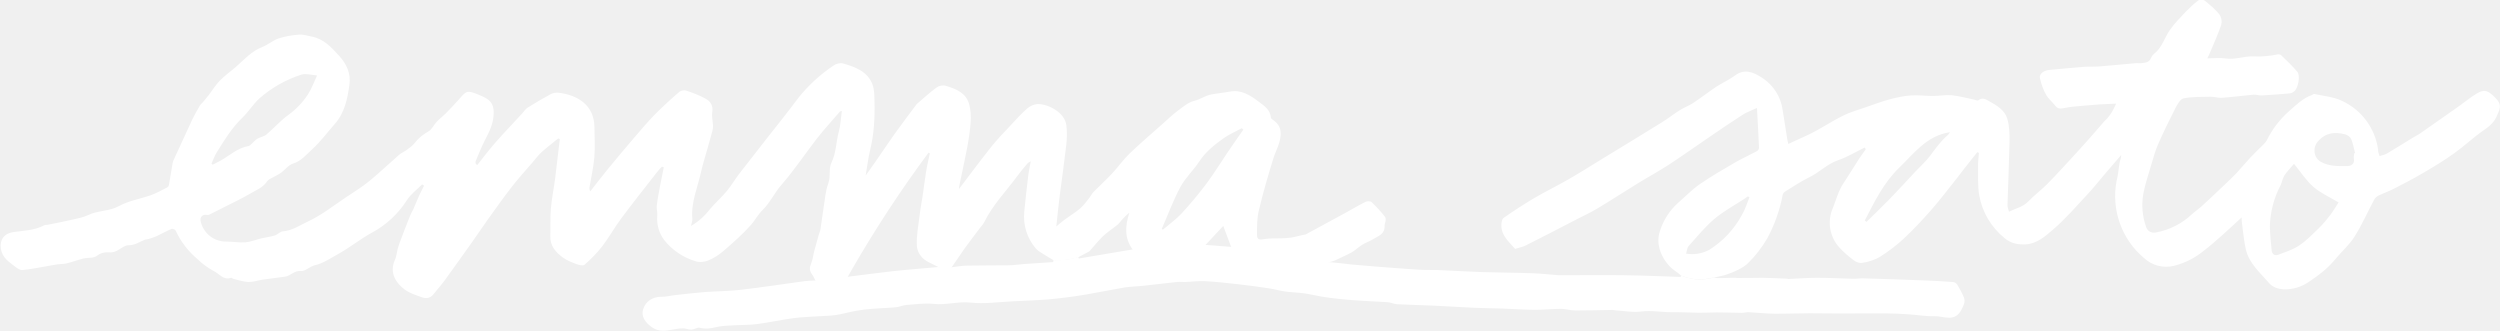
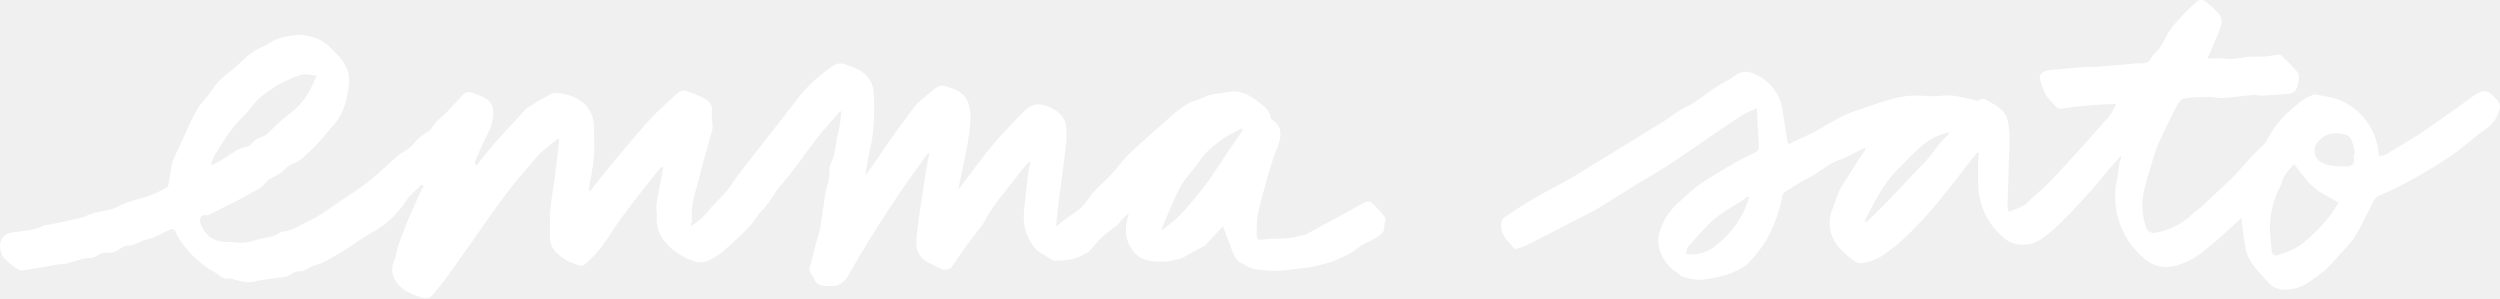
- <svg xmlns="http://www.w3.org/2000/svg" viewBox="0 0 2318.2 306.8" style="enable-background:new 0 0 2318.2 306.8" xml:space="preserve">
-   <style>.st0{fill:#fff}.st1{fill:none}</style>
-   <path class="st0" d="M1819.1 286.6c-6.3 12.9-16.7 6.3-25.3 6.6-7.8.3-15.6-1.2-23.5-1.7a312 312 0 0 0-21.6-.9c-13.9-.1-27.8.1-41.7.1l-28.8-.2c-11 0-22 .5-32.9.4-8-.1-16-1-24-1.4-2-.1-3.9.6-5.9.6-7.9-.1-15.7-.4-23.6-.4-5.5 0-11.1.4-16.6.3-8.2-.1-16.5-.6-24.7-.5-9.6.1-19.1-1.9-29-.6-7.7 1-15.7-.7-23.5-1.1-.8 0-1.6-.4-2.4-.4-11.6.2-23.3.5-34.9.5-4.4 0-8.8-1.5-13.2-1.5-8 0-16 .9-24 .9-10.3-.1-20.6-.8-30.8-1.2-8.6-.3-17.2-.3-25.8-.7l-37.8-2c-11.2-.5-22.4-.7-33.6-1.3-3-.2-5.9-1.7-8.9-1.9-12.1-.8-24.2-1.1-36.2-2.2-11.3-1-22.8-2.2-33.8-4.7-7.2-1.6-14.4-2.1-21.6-2.6-6.3-.5-12.5-2.5-18.8-3.4a682 682 0 0 0-28.7-3.8c-10.1-1.1-20.2-2.3-30.4-2.8-6-.3-12 .6-18 .8-2.6.1-5.3-.3-7.9 0-10.7 1.1-21.3 2.5-32 3.6-5.5.6-11.1.6-16.6 1.5-11.9 2-23.6 4.5-35.5 6.5a472.2 472.2 0 0 1-33.5 4.4c-11.5 1-23 1.3-34.6 1.9-12.9.6-26 2.6-38.8 1.2-11.8-1.3-22.9 2.5-34.5 1.2-8.3-.9-16.9.4-25.3 1-3.2.2-6.3 1.8-9.5 2.1-7.1.7-14.3.8-21.5 1.4-5.4.4-10.8 1-16.1 2-6.1 1.1-12 2.9-18.1 3.8-5.5.8-11 .8-16.6 1.2-7.6.5-15.2.7-22.7 1.7-11.3 1.5-22.5 4-33.8 5.5-7.4 1-15 .7-22.5 1.2-5.2.3-10.4.4-15.4 1.6-5.2 1.3-10.2 2-15.4.6-1.1-.3-2.5.2-3.7.7-2.8 1.2-5 1.4-8.3.4-4.1-1.2-9 0-13.5.7-6.5 1.1-12.5 2.1-18.7-2.2-6.5-4.5-10.2-10.4-8.3-16.5 2.3-7.7 9-11.9 17-11.8 4.4.1 8.8-1.2 13.2-1.6 9.1-1 18.1-2.1 27.2-2.8 10.9-.8 21.8-.8 32.6-2 20-2.3 39.9-5.4 59.8-8.1 2.9-.4 5.9-.4 9.7-.6 0 0 7.2-.2 9.9.3s12.7-1.9 19.9-3.7c14.8-1.8 28.4-3.7 42-5.2 13.7-1.5 27.5-2.5 42.5-3.9.3 0 3.5.6 6.2.3 2.8-.4 5.6 0 5.6 0 4.6-.5 9.6-1.5 14.7-1.6 13.1-.3 26.1-.1 39.2-.3 4.8-.1 9.5-.9 14.2-1.2l26.6-1.8.2-1.8s12.2.8 23-3l.5 1.5 49.9-8.4s9-1.1 20.5-.5c11.2.6 18.9-.5 23.8-1.2 4.8-.7 22.9-2.5 22.9-2.5l24.2 1.8s17 2.6 20.9 4.8c3.9 2.1 22.2 5.1 26.1 6 5.5 1.2 19.1 2.3 24.6 2.3a308.9 308.9 0 0 1 24.3 1.5l16.2 1.8 23.7 2c12.9 1 25.8 2 38.7 2.8 5.7.4 11.4.1 17.1.3 13.7.6 27.3 1.4 41 1.9 15.8.5 31.6.5 47.4 1.1 7.9.3 15.8 1.2 23.6 1.8h2l40.5-.1c10.9 0 21.8.1 32.8.4 12.6.3 25.3.9 37.9 1.3l.5-1.3s11.3 5 21.6 3.5l1.9-.3.5-.1c6.9-1.1 6-1.6 6.9-1.2l.3.1c1.7.9 14-.1 19.1.1 2.3.4 5.9.1 8.2.1 5.6.2 11.2-.2 16.8-.1 7.6.1 15.2.5 22.8.8.5 0 1 .4 1.4.3 8.9-.4 17.8-1.1 26.7-1.1 11.1 0 22.2.6 33.2.9 3.1.1 6.3-.5 9.4-.4 19.5.6 38.9 1.2 58.3 2 8.3.3 16.7.8 25 1.4 1.4.1 3.2 1.2 3.9 2.4 2.3 3.8 4.5 7.8 6.2 11.9 1.5 4.1-.1 7-2 10.8z" id="Layer_2" />
-   <g id="Layer_1">
-     <path class="st1" d="M294.1 70.1c-2.9 6.2-5.1 12.4-8.5 17.6a71 71 0 0 1-17.9 18.8c-7.4 5.3-13.5 12.4-20.5 18.3-2.3 1.9-5.7 2.4-8.4 3.9-1.6.9-2.9 2.5-4.4 3.8-1.2 1.1-2.4 2.7-3.8 3-10 1.7-17.2 8.5-25.5 13.3l-7.7 4-1.2-.9c1.6-3.5 2.8-7.2 4.8-10.4 7.1-11.3 13.9-22.7 23.7-32.1 5.8-5.6 10.1-12.7 16-18.1a110 110 0 0 1 39.2-22c4.1-1.2 8.9.4 14.2.8zM2183 142.2c-.1 1.6-.6 3.3-.3 4.9.9 5.2-2.8 6.9-6.3 6.9-8.3 0-16.7.4-24.4-4-6.7-3.8-7.7-13-2.7-18.8 7.2-8.3 15.8-9.1 25.4-6.6 2.1.6 4.7 2.4 5.5 4.3 1.7 4.1 2.5 8.7 3.6 13l-.8.3zM2168.5 187.7c-2.2 3.3-4.7 7.8-7.7 11.8-3.3 4.3-6.8 8.5-10.7 12.3-5.8 5.6-11.6 11.6-18.2 16-5.8 3.9-12.7 6-19.3 8.5-3.4 1.3-5.7-.6-6.1-3.8-.8-7.5-1.5-15-1.7-22.5a86.1 86.1 0 0 1 10.1-38.4c1.3-2.9 1.7-6.2 3.4-8.8 2.5-3.8 5.8-7.2 8.9-10.8 6.3 7.7 11.3 15.6 18 21.4 6.7 5.7 15.1 9.4 23.3 14.3z" />
-     <path class="st1" d="M294.1 70.1c-2.9 6.2-5.1 12.4-8.5 17.6a71 71 0 0 1-17.9 18.8c-7.4 5.3-13.5 12.4-20.5 18.3-2.3 1.9-5.7 2.4-8.4 3.9-1.6.9-2.9 2.5-4.4 3.8-1.2 1.1-2.4 2.7-3.8 3-10 1.7-17.2 8.5-25.5 13.3l-7.7 4-1.2-.9c1.6-3.5 2.8-7.2 4.8-10.4 7.1-11.3 13.9-22.7 23.7-32.1 5.8-5.6 10.1-12.7 16-18.1a110 110 0 0 1 39.2-22c4.1-1.2 8.9.4 14.2.8zM2168.5 187.7c-2.2 3.3-4.7 7.8-7.7 11.8-3.3 4.3-6.8 8.5-10.7 12.3-5.8 5.6-11.6 11.6-18.2 16-5.8 3.9-12.7 6-19.3 8.5-3.4 1.3-5.7-.6-6.1-3.8-.8-7.5-1.5-15-1.7-22.5a86.1 86.1 0 0 1 10.1-38.4c1.3-2.9 1.7-6.2 3.4-8.8 2.5-3.8 5.8-7.2 8.9-10.8 6.3 7.7 11.3 15.6 18 21.4 6.7 5.7 15.1 9.4 23.3 14.3zM2183 142.2c-.1 1.6-.6 3.3-.3 4.9.9 5.2-2.8 6.9-6.3 6.9-8.3 0-16.7.4-24.4-4-6.7-3.8-7.7-13-2.7-18.8 7.2-8.3 15.8-9.1 25.4-6.6 2.1.6 4.7 2.4 5.5 4.3 1.7 4.1 2.5 8.7 3.6 13l-.8.3z" />
-     <path class="st1" d="M294.1 70.1c-2.9 6.2-5.1 12.4-8.5 17.6a71 71 0 0 1-17.9 18.8c-7.4 5.3-13.5 12.4-20.5 18.3-2.3 1.9-5.7 2.4-8.4 3.9-1.6.9-2.9 2.5-4.4 3.8-1.2 1.1-2.4 2.7-3.8 3-10 1.7-17.2 8.5-25.5 13.3l-7.7 4-1.2-.9c1.6-3.5 2.8-7.2 4.8-10.4 7.1-11.3 13.9-22.7 23.7-32.1 5.8-5.6 10.1-12.7 16-18.1a110 110 0 0 1 39.2-22c4.1-1.2 8.9.4 14.2.8zM2183 142.2c-.1 1.6-.6 3.3-.3 4.9.9 5.2-2.8 6.9-6.3 6.9-8.3 0-16.7.4-24.4-4-6.7-3.8-7.7-13-2.7-18.8 7.2-8.3 15.8-9.1 25.4-6.6 2.1.6 4.7 2.4 5.5 4.3 1.7 4.1 2.5 8.7 3.6 13l-.8.3zM2168.5 187.7c-2.2 3.3-4.7 7.8-7.7 11.8-3.3 4.3-6.8 8.5-10.7 12.3-5.8 5.6-11.6 11.6-18.2 16-5.8 3.9-12.7 6-19.3 8.5-3.4 1.3-5.7-.6-6.1-3.8-.8-7.5-1.5-15-1.7-22.5a86.1 86.1 0 0 1 10.1-38.4c1.3-2.9 1.7-6.2 3.4-8.8 2.5-3.8 5.8-7.2 8.9-10.8 6.3 7.7 11.3 15.6 18 21.4 6.7 5.7 15.1 9.4 23.3 14.3z" />
-     <path class="st1" d="M294.1 70.1c-2.9 6.2-5.1 12.4-8.5 17.6a71 71 0 0 1-17.9 18.8c-7.4 5.3-13.5 12.4-20.5 18.3-2.3 1.9-5.7 2.4-8.4 3.9-1.6.9-2.9 2.5-4.4 3.8-1.2 1.1-2.4 2.7-3.8 3-10 1.7-17.2 8.5-25.5 13.3l-7.7 4-1.2-.9c1.6-3.5 2.8-7.2 4.8-10.4 7.1-11.3 13.9-22.7 23.7-32.1 5.8-5.6 10.1-12.7 16-18.1a110 110 0 0 1 39.2-22c4.1-1.2 8.9.4 14.2.8zM2183 142.2c-.1 1.6-.6 3.3-.3 4.9.9 5.2-2.8 6.9-6.3 6.9-8.3 0-16.7.4-24.4-4-6.7-3.8-7.7-13-2.7-18.8 7.2-8.3 15.8-9.1 25.4-6.6 2.1.6 4.7 2.4 5.5 4.3 1.7 4.1 2.5 8.7 3.6 13l-.8.3zM2168.5 187.7c-2.2 3.3-4.7 7.8-7.7 11.8-3.3 4.3-6.8 8.5-10.7 12.3-5.8 5.6-11.6 11.6-18.2 16-5.8 3.9-12.7 6-19.3 8.5-3.4 1.3-5.7-.6-6.1-3.8-.8-7.5-1.5-15-1.7-22.5a86.1 86.1 0 0 1 10.1-38.4c1.3-2.9 1.7-6.2 3.4-8.8 2.5-3.8 5.8-7.2 8.9-10.8 6.3 7.7 11.3 15.6 18 21.4 6.7 5.7 15.1 9.4 23.3 14.3z" />
-     <path class="st0" d="M1284.1 200.8c-3.8-4.8-7.9-9.3-12.3-13.4-1-1-4.1-1-5.6-.2-6.5 3.2-12.7 7-19 10.4l-36.3 19.7c-.7.4-1.6.3-2.4.5-3.8.8-7.5 1.9-11.3 2.5-3.1.5-6.2.6-9.3.7-5.2.2-10.5-.2-15.5.7-4.5.9-6.8.6-6.8-3.9 0-7.5-.1-15.3 1.7-22.6 3.8-16.2 8.5-32.2 13.4-48.1 2.2-7.2 6.2-13.5 6.8-21.6.4-6.6-1.8-10.2-6.2-13.7-1-.8-2.7-1.7-2.8-2.6-.6-7.7-6.5-11.2-11.7-15.2-7.7-5.8-16-11-26.1-9.1-5.8 1.1-11.9 1.6-17.6 2.7-5.7 1.1-10.1 4.6-15.6 5.9-5.6 1.3-10.7 5.7-15.5 9.3-4.9 3.6-9.3 8-13.9 12-10.2 9.1-20.7 18-30.6 27.5-5.9 5.7-10.7 12.6-16.3 18.6-5.6 6-11.7 11.5-17.5 17.4-1.3 1.4-2.1 3.3-3.3 4.8-2.8 3.5-5.4 7.3-8.7 10.1-4.6 3.9-9.9 7.1-14.8 10.7-2.2 1.6-4.2 3.5-7.4 6.1 1-9.5 1.8-17.6 2.8-25.7 2.1-16.5 4.5-33 6.4-49.6.7-6.1.9-12.5.1-18.6-1.6-12.4-17.8-20-26.9-19.6a17 17 0 0 0-9.3 4c-5.7 5-10.8 10.7-16 16.3-5.9 6.3-12 12.5-17.4 19.3-10.1 12.7-19.8 25.8-30 39.2.2-1.5.2-2.7.5-3.8 2.4-11.8 5.1-23.6 7.3-35.4 1.4-7.7 2.6-15.5 3.1-23.3.3-5.3 0-11-1.4-16.1-2.9-10.7-12.3-14.3-21.6-17.1-2.5-.8-6.2-.2-8.3 1.3-6.5 4.7-12.4 10.2-18.5 15.4-.4.3-.6.7-.9 1.1-6.7 9-13.5 17.9-20 27-5.9 8.3-11.5 16.8-17.3 25.1l-9.4 13.3c1.5-8.5 2.3-16.1 4.1-23.4 3.7-15 4.5-30.1 4.1-45.4-.1-5.3-.1-11-1.9-15.8-4.7-12.2-16.1-16.1-27.4-19.4-2.5-.7-6.5.3-8.7 2a145 145 0 0 0-32.4 29.7c-9.2 12.5-19.1 24.6-28.7 36.9l-26.3 33.7c-4 5.2-7.3 11-11.5 16-5 6-10.9 11.2-16 17.2a57.7 57.7 0 0 1-17.3 15.2c.5-2.5 1.5-4.5 1.3-6.4-1.4-15.5 5-29.5 8.2-44.2 1.6-7.1 3.8-14 5.8-21l4.5-16.1c.4-1.6.7-3.2.7-4.9-.2-4.4-1.4-9-.7-13.2.9-6-1.9-9.9-6.4-12.3-5.6-3.1-11.8-5.4-17.9-7.4-1.8-.6-4.9 0-6.3 1.2a397.7 397.7 0 0 0-22.4 20.7c-6.7 6.8-12.9 14.2-19.2 21.5-8.6 10-17 20.1-25.4 30.3-5.3 6.4-10.3 13.1-15.5 19.7a5.1 5.1 0 0 1-.8-3.5c1.5-9.3 3.7-18.5 4.5-27.9.8-9.4.2-18.9.1-28.4-.3-19.9-15.3-29.5-33.2-31.6-2.5-.3-5.4.2-7.5 1.4a345 345 0 0 0-21.2 12.4c-2 1.3-3.4 3.5-5.1 5.4l-11.5 12.4c-4.8 5.2-9.7 10.3-14.3 15.7-5.5 6.4-10.6 13.1-15.8 19.7l-1.4-.9c-.1-.9-.5-2-.1-2.7 2.6-6.2 5.1-12.5 8.1-18.5 4.3-8.4 8.6-16.1 8.6-26.5 0-8.7-3.8-11.9-10.1-14.9l-1.8-.8c-14-5.9-13-4.7-22.1 5.4-3.4 3.8-7 7.5-10.6 11.2-2.7 2.7-5.8 5-8.4 7.8-2.6 2.8-4.2 6.8-7.3 8.6-5.2 3-9.7 6.5-13.3 11.3-1.9 2.4-4.7 4.2-7.2 6.1-2.3 1.7-5.1 2.8-7.2 4.7-9.1 7.9-17.8 16.3-27.1 23.9-6.8 5.6-14.4 10.3-21.8 15.2-11.7 7.8-22.8 16.7-35.4 22.5-7.3 3.4-14.5 8.5-23.2 9.1-2.5.2-4.8 3-7.4 3.8-4.2 1.3-8.6 1.8-12.9 2.8-4.8 1.2-9.5 3.2-14.4 3.6-6 .4-12.2-.7-18.3-.7a23.9 23.9 0 0 1-23.3-19.2c-.6-3.5 1.7-6 5.2-5.6.9.1 2 .3 2.8-.1l17.4-8.8c6.8-3.5 13.8-6.7 20.3-10.6 5.7-3.4 12.2-5.7 16.1-11.7 1.1-1.7 3.7-2.6 5.6-3.7 2.4-1.4 5-2.5 7.2-4.1 3.8-2.8 6.9-7.2 11.1-8.5 7.8-2.4 12.5-8.5 17.9-13.4 7.7-7 13.9-15.5 20.8-23.3 9.2-10.4 11.8-23.3 13.6-36.4 1.5-10.3-2.5-19.1-9.5-26.8-7.2-7.9-14.3-15.8-25.5-17.9-3.8-.7-7.8-2.1-11.6-1.8-6.5.5-13 1.5-19.2 3.6-5.3 1.8-9.8 5.9-15 7.9-9.9 3.8-16.6 11.5-24.2 18.2-5 4.4-10.5 8.2-15.1 12.9-3.9 4-6.9 8.9-10.3 13.4l-5.3 6.5c-.9 1.1-2.2 2-2.9 3.2-2.4 4.2-4.9 8.4-7 12.8a3281 3281 0 0 0-17.7 38.4c-.5 1.2-.7 2.6-.9 3.9l-3.2 18.9a3 3 0 0 1-1.4 1.9c-5 2.5-9.8 5.3-15 7.2-9.9 3.5-20.7 5.2-29.7 10.1-9.2 5.1-19.6 4-28.7 8.4-5 2.4-10.7 3.3-16.2 4.6-7 1.6-14.1 3-21.2 4.4-1.1.2-2.5 0-3.4.5-9 4.8-18.9 4.9-28.6 6.3-8.5 1.2-12.8 7.1-11.6 15.4 1.3 8.6 7.7 12.3 13.4 16.8 1.9 1.5 4.5 3.2 6.6 3 6.7-.6 13.4-2 20.1-3.1 4.2-.7 8.3-1.6 12.5-2.2 2.8-.4 5.7-.2 8.5-.9 5.2-1.3 10.3-3.2 15.5-4.5 4.5-1.1 9.3.3 13.5-3.2 2.4-1.9 6.5-2.8 9.6-2.5 4 .4 7-.7 10.2-2.8 2.6-1.7 5.7-3.8 8.5-3.8 5.7.1 10-3 14.8-5 1.2-.5 2.6-.4 3.8-.8 2.5-.8 5-1.5 7.4-2.6 4.6-2.2 9.1-4.7 13.8-6.7 1-.4 3.4.5 3.8 1.4a76.8 76.8 0 0 0 20.5 26.7 64 64 0 0 0 14.7 10.8c5.2 2.4 9.1 9 16.3 6.4.5-.2 1.4.9 2.2 1 4.6 1.1 9.2 2.7 13.9 2.9 4.2.1 8.4-1.4 12.6-2.1l21.5-2.9c5.1-.7 8.2-5.8 14.5-5.2 4.2.4 8.1-4.3 13.5-5.5 6.8-1.5 13.6-6.1 20.1-9.7 10.9-5.9 20.7-13.9 31.6-20a87.4 87.4 0 0 0 33-30.3c3.5-5.7 9.4-9.9 14.2-14.8l1.8 1.2-2.5 5c-1.1 2.2-2.2 4.3-3.1 6.6l-4.2 9.9c-1.1 2.4-2.5 4.6-3.4 7-3.2 8-6.3 16.1-9.3 24.1a84 84 0 0 0-2.1 6.6c-.8 3.2-1 6.7-2.4 9.6-5.6 12.2 1.5 21.8 8.8 27.3 4.8 3.6 10.9 5.5 16.7 7.5 3.5 1.2 7.4.7 10.1-2.8 3.5-4.4 7.3-8.6 10.6-13.1 8.1-11.1 16.1-22.4 24.1-33.6 5.3-7.4 10.3-15 15.6-22.4 7.5-10.5 15-21.1 23-31.3 5.9-7.6 12.4-14.7 18.7-22 2.8-3.2 5.3-6.7 8.4-9.5 4.9-4.5 10.3-8.5 15.4-12.7l1.5.6-4.3 36.2c-1.2 9.5-3.2 18.9-4 28.4-.7 8.4-.2 16.8-.5 25.3-.3 9.2 5.1 15.1 11.8 20 3.7 2.7 8.2 4.4 12.5 6 2.3.9 6.1 1.8 7.4.6a124 124 0 0 0 16.3-16.9c6.4-8.3 11.5-17.7 17.8-26.1 10.8-14.5 22-28.6 33.1-42.8 1.4-1.8 3-3.5 4.6-5.2l1.7.7-3.5 17.5c-1.1 6-2.3 12-3 18-.3 2.9.7 5.9.5 8.9a32.8 32.8 0 0 0 6.5 23.1 58.6 58.6 0 0 0 28.8 19.5c3.4 1.3 8.3.8 11.8-.6a52.8 52.8 0 0 0 14.4-9c8.9-7.7 17.8-15.5 25.6-24.3 3.6-4.2 6.2-9.3 10.4-13.4 7-6.8 11.1-16.1 17.7-23.6 11.8-13.5 21.7-28.5 32.7-42.7 6.8-8.7 14.3-16.8 21.5-25.2.3-.3.9-.2 1.7-.5-.9 6.6-1.1 13.1-2.8 19.2-2.6 9.5-2.3 19.5-6.8 28.7-2.8 5.8-.5 12.7-2.9 19.1-2.8 7.5-3.2 15.9-4.6 24-1 6.2-1.7 12.5-2.7 18.7-.3 1.8-1.1 3.4-1.6 5.2-1.4 5.1-2.9 10.1-4.2 15.2-1 3.7-1.3 7.7-2.8 11.2-1.6 3.7-1.8 6.7.6 9.9l.1.2c1.3 1.6 2 3.6 3.3 6 0 0 2.7 3.5 5.4 4s12.8 1.4 15.5 0a27 27 0 0 0 8.9-7.4l.1-.2 3.8-6.7c21.9-38 45.5-73.9 71.1-108.4l1.2.6c-1.2 5.8-2.6 11.5-3.5 17.3-1.2 7.5-2.1 15-3.2 22.4-.8 5.5-2 11-2.6 16.5-1.2 9.9-3.2 19.8-2.7 29.6.4 6.5 4.9 12.5 11.7 15.5l8.6 4.3c.3.2 3.8 2.4 6.5 2.1 2.8-.4 5.3-1.8 5.3-1.8l12.1-17.6c4.6-6.4 9.5-12.7 14.2-19 1.3-1.7 2.9-3.3 3.9-5.2 8-16.4 20.8-29.3 31.4-43.8 2.8-3.8 5.9-7.5 9-11.1.6-.7 1.5-1 2.9-1.8-.8 4.5-1.7 8.3-2.2 12.2-1.4 11.4-2.7 22.9-3.8 34.3a45.3 45.3 0 0 0 10.6 34.2c1.8 2.2 4.6 3.7 7.1 5.3 3.1 2 6.4 3.9 9.6 5.8 0 0 12.2.8 23-3l8.5-4.5c.6-.3 1.3-.6 1.7-1 4.1-4.6 8-9.5 12.4-13.8 4-3.8 8.9-6.9 13.2-10.4 1.6-1.3 2.9-3.1 4.3-4.7 2.1-2.3 4.2-4.7 7-6.7-3.7 11.8-5 23.1 3.2 34.3 0 0 4.6 8.1 16 10a62.2 62.2 0 0 0 30-2.6l21.2-11.6 16.7-17.9 7.4 19.7s3.6 11 7.5 13.2c3.9 2.2 11.7 7.1 15.4 7.1 3.7 0 15.9 2.5 28 .7 7.9-1.1 16.7-1.8 21.9-2.6a191.9 191.9 0 0 0 22.7-5.8c5.4-2.6 10.9-4.9 16.2-7.8 3.5-2 6.4-5 9.9-7.1 3.1-2 6.8-3.1 9.9-5.1 4.6-3 10.8-4.2 10.7-12.2-.1-2.8 2.3-6.1.2-8.8zM200.9 141.4c7.1-11.3 13.9-22.7 23.7-32.1 5.8-5.5 10.1-12.7 16-18.1a110 110 0 0 1 39.2-22.1c4.1-1.1 8.9.4 14.2.9-2.9 6.2-5.1 12.4-8.5 17.6a71 71 0 0 1-17.9 18.8c-7.4 5.3-13.5 12.4-20.5 18.3-2.3 1.9-5.7 2.4-8.4 3.9-1.6.9-2.9 2.5-4.4 3.8-1.2 1.1-2.4 2.7-3.8 3-10 1.7-17.2 8.5-25.5 13.3l-7.7 4-1.2-.9c1.6-3.5 2.8-7.2 4.8-10.4zm936.8.8-6.2 9.5c-4.8 7.1-9.4 14.3-14.7 21.1a359.1 359.1 0 0 1-21.1 25.1c-5.2 5.6-11.6 10.1-17.4 15.1l-1-.8c5.7-13 10.6-26.4 17.3-38.9 4.6-8.5 12.1-15.4 17.5-23.6 5.9-9 14-15.4 22.5-21.5 5.2-3.7 11.2-6.2 16.9-9.3l1.4 1.4-5.3 7.5-9.9 14.4z" />
-     <path class="st1" d="M2168.5 187.7c-2.2 3.3-4.7 7.8-7.7 11.8-3.3 4.3-6.8 8.5-10.7 12.3-5.8 5.6-11.6 11.6-18.2 16-5.8 3.9-12.7 6-19.3 8.5-3.4 1.3-5.7-.6-6.1-3.8-.8-7.5-1.5-15-1.7-22.5a86.1 86.1 0 0 1 10.1-38.4c1.3-2.9 1.7-6.2 3.4-8.8 2.5-3.8 5.8-7.2 8.9-10.8 6.3 7.7 11.3 15.6 18 21.4 6.7 5.7 15.1 9.4 23.3 14.3zM2183 142.2c-.1 1.6-.6 3.3-.3 4.9.9 5.2-2.8 6.9-6.3 6.9-8.3 0-16.7.4-24.4-4-6.7-3.8-7.7-13-2.7-18.8 7.2-8.3 15.8-9.1 25.4-6.6 2.1.6 4.7 2.4 5.5 4.3 1.7 4.1 2.5 8.7 3.6 13l-.8.3z" />
-     <path class="st0" d="M2313.8 90.6c-7-7.1-10.3-8-17.3-3.8-5.3 3.2-10.1 7.2-15.2 10.8l-4.9 3.5-32.5 22.8c-2.2 1.5-4.6 2.6-6.9 4-7.9 4.8-15.7 9.8-23.7 14.5-2 1.2-4.5 1.5-6.8 2.3l-1.2-3.8c-.2-.8-.1-1.7-.2-2.5a58.4 58.4 0 0 0-33.5-44.9c-7.8-3.8-17-4.4-25.6-6.4-.6-.1-1.4.7-2.2 1-8.5 3-14.6 9.2-21.2 15A86.7 86.7 0 0 0 2102 130c-.7 1.4-1.8 2.7-3 3.8-4 4.1-8.3 8-12.2 12.2-4.5 4.8-8.6 9.9-13.1 14.7-3.6 3.8-7.5 7.4-11.3 11-7 6.7-14.1 13.4-21.2 19.9-2.7 2.4-5.8 4.4-8.4 6.8a65.9 65.9 0 0 1-33.9 17.2c-3.5.6-7.4-.8-8.8-5a60.7 60.7 0 0 1-2.7-30.7c1.8-9.4 4.9-18.5 7.6-27.7 1.8-6.2 3.6-12.4 6.1-18.3 5-11.3 10.4-22.5 16.1-33.6 1.8-3.5 4.6-8.5 7.6-9.1 8.1-1.6 16.6-1.3 25-1.5 3.4-.1 7 1.2 10.4 1 9.8-.7 19.6-2 29.3-2.9 2.5-.2 5.1.8 7.6.7 8.8-.5 17.5-1.1 26.2-1.9a8.3 8.3 0 0 0 4.3-2.1c3.5-3 5.6-14.4 2.7-17.9-4.5-5.4-9.8-10.3-14.8-15.2a4.1 4.1 0 0 0-3.2-1c-7.5 1.5-15 2.3-22.8 1.9-8.6-.4-16.9 3.3-25.8 1.9-5.2-.8-10.6-.1-16.9-.1 1.1-2.3 1.7-3.3 2.1-4.4 3.7-8.8 7.7-17.6 10.8-26.6a12 12 0 0 0-1.6-9.6c-3.9-4.9-8.8-9-13.7-12.9-1.3-1-4.8-1.1-6.1-.1-4 3-7.7 6.5-11.2 10.1-5.2 5.5-10.7 11-15 17.2-5.1 7.3-7.3 16.5-14.9 22.3a9.3 9.3 0 0 0-2.6 3.6c-1.7 4.6-5.7 4.4-9.4 4.9-1.3.2-2.6-.2-3.9-.1-11.6 1-23.1 2.2-34.7 3.1-4.8.4-9.8 0-14.6.4-10.5.8-20.9 1.9-31.4 2.8-5.6.5-9.9 3.7-9 7.8 1.2 5.2 3 10.5 5.6 15.1 2.1 3.8 5.8 6.8 8.6 10.3 2.3 3 4.7 3 8.3 2.2 5.9-1.3 12.1-1.6 18.2-2.2a425 425 0 0 1 30-1.9c-1.5 3-2.6 5.5-3.9 7.7a51.3 51.3 0 0 1-4.4 6c-.8 1-2 1.8-2.8 2.8l-13.5 15.5c-5.8 6.5-11.5 12.9-17.4 19.2-7.4 8-14.7 16.1-22.4 23.8-5.5 5.5-11.8 10.1-17.1 15.7-5 5.2-11.5 6.3-17.9 9.5-.6-2.5-1.5-4.3-1.4-6 .6-19.7 1.5-39.5 1.9-59.2.1-7-.1-14.4-2.1-21-2.3-7.8-9.4-12.2-16.3-16-3.3-1.8-6.5-4.3-10.5-1.1-.8.6-2.8-.4-4.2-.7-6.9-1.4-13.7-3.3-20.7-4-5.7-.5-11.4.7-17.2.7-6.8 0-13.6-1-20.4-.5-6.4.4-12.8 1.8-19 3.4-7.6 2-15.1 4.8-22.5 7.4-7.1 2.5-14.5 4.5-21.2 7.8-9.3 4.6-18 10.3-27.2 15.2-6 3.2-12.4 5.9-18.7 8.8l-5.1 2.4-.9-3.8-4.4-27.8a42.1 42.1 0 0 0-18.2-29.2c-9.6-6.5-17.5-9-26.1-2.6-5.4 4-11.7 6.7-17.3 10.4-7.2 4.8-14 10.1-21.2 14.9-4 2.6-8.6 4.3-12.6 6.8-5.6 3.5-10.8 7.7-16.5 11.2-18.7 11.6-37.5 23-56.2 34.4-10.1 6.2-20.2 12.6-30.5 18.5-10.4 6-21.2 11.2-31.6 17.3-9.8 5.8-19.3 12-28.6 18.5-1.4 1-1.9 4-2 6.2-.4 10.3 7.3 16 12.7 22.5 3.7-1.2 7.1-1.8 9.9-3.2 15.8-7.9 31.5-16.1 47.2-24.2 6.4-3.3 12.9-6.3 19.1-10 12.7-7.6 25.1-15.7 37.8-23.5 9.4-5.8 19.1-11 28.3-17 13-8.5 25.6-17.5 38.4-26.2 10.1-6.9 20.2-13.8 30.5-20.4 3.6-2.3 7.8-3.7 13.1-6.2.7 13.3 1.4 25.1 1.9 36.9.1 1.1-1.1 2.8-2.2 3.3-6.5 3.5-13.3 6.5-19.7 10.2-11.2 6.5-22.5 13-33.2 20.4-7.4 5.2-13.8 11.9-20.6 17.8a58.7 58.7 0 0 0-16.1 25.3c-5.5 15.3 4.9 31.6 15 37.9 1.6 1 2.9 2.3 4.3 3.5 0 0 11.3 5 21.6 3.5l1.9-.3.5-.1a158.4 158.4 0 0 0 16.1-3.2c1.5-.4 14.1-4.4 20.8-10l1.6-1.5c6.9-6.7 12.5-14.2 17.5-22.5a138.7 138.7 0 0 0 14.5-40.9 5.2 5.2 0 0 1 2.4-2.9c7.2-4.4 14.2-9.2 21.8-12.9 9.7-4.6 17.1-12.7 27.5-16.2 8.4-2.8 16.2-7.7 24.3-11.6l1 1.6-5.8 8.2-6.8 10.7-8.2 12.8c-4.6 6.9-6.6 14.9-9.6 22.5a34 34 0 0 0 6 37c3.9 4.3 8.4 8.1 13 11.6 2.1 1.6 5.4 3 7.7 2.6a47.3 47.3 0 0 0 16.3-5.3c8.1-5.1 15.9-10.9 22.9-17.5 9.1-8.5 17.6-17.7 25.8-27 8.3-9.5 15.8-19.6 23.7-29.4l6.9-9 11.5-14.5 1.5.7c-.3 3.9-.8 7.8-.8 11.6.1 9.3-.4 18.7 1.1 27.8a65.7 65.7 0 0 0 23.4 39.5c6 5.2 12.7 6.2 19.6 5.9 10.3-.5 18.1-7.4 25.2-13.5 11.4-9.8 21.4-21.3 31.7-32.4 6.3-6.7 12-14 18-21l13.7-15.9c.2 2.5-.9 4.4-1.3 6.3-1.1 6-1.4 12.1-3 18a75 75 0 0 0 25.3 71 30.2 30.2 0 0 0 28 7.4 71.1 71.1 0 0 0 27.9-14.2c5.8-4.4 11.2-9.3 16.7-14.1 6-5.3 11.8-10.8 18.1-16.6.1 2.1.1 3.6.3 5.1 1.1 8.2 1.8 16.4 3.6 24.5 3 13 13 21.3 21.2 30.9 3.9 4.6 8.9 5.8 13.7 6.2a39 39 0 0 0 24.5-7.6c8.8-5.8 16.9-12.2 23.6-20.4 5.8-7 12.9-13.1 17.7-20.7 6.9-10.9 12.1-22.8 18.2-34.2a9.2 9.2 0 0 1 3.9-3.9c4.9-2.4 10.1-4.2 14.9-6.7 9-4.6 18-9.3 26.7-14.4 9.9-5.8 19.7-11.7 29-18.4 9-6.4 17.1-14.2 26.2-20.5 5.9-4.1 10.9-7.8 13.6-15 3.3-7 3.7-10.2-1.9-15.9zm-698.6 108.8a87 87 0 0 1-30.3 32.3 33.7 33.7 0 0 1-21.4 3.5c.8-2.6.9-5.4 2.3-7 7.7-8.6 15.1-17.7 23.9-25.2 8.4-7.1 18.3-12.4 27.6-18.5l3.5-2.4 1.4.8c-2.2 5.5-3.9 11.4-7 16.5zm191.2-74.4c-6.6 5.6-11.5 12.5-16.6 19.4-3.9 5.2-9 9.7-13.5 14.5-8.2 8.8-16.3 17.6-24.6 26.2-6.8 7-14 13.8-21 20.7l-1.5-1.4c9-17.3 17.4-34.9 31.9-48.9 13.9-13.4 25.6-29.8 47.1-32.9-.7.8-1.1 1.8-1.8 2.4zm354.4 74.4c-3.3 4.3-6.8 8.5-10.7 12.3-5.8 5.6-11.6 11.6-18.2 16-5.8 3.9-12.7 6-19.3 8.5-3.4 1.3-5.7-.6-6.1-3.8-.8-7.5-1.5-15-1.7-22.5a86.1 86.1 0 0 1 10.1-38.4c1.3-2.9 1.7-6.2 3.4-8.8 2.5-3.8 5.8-7.2 8.9-10.8 6.3 7.7 11.3 15.6 18 21.4 6.7 5.8 15.2 9.5 23.3 14.4-2.2 3.3-4.7 7.7-7.7 11.7zm22.2-57.2c-.1 1.6-.6 3.3-.3 4.9.9 5.2-2.8 6.9-6.3 6.9-8.3 0-16.7.4-24.4-4-6.7-3.8-7.7-13-2.7-18.8 7.2-8.3 15.8-9.1 25.4-6.6 2.1.6 4.7 2.4 5.5 4.3 1.7 4.1 2.5 8.7 3.6 13l-.8.3z" />
+ <svg xmlns="http://www.w3.org/2000/svg" version="1.1" id="Layer_1" x="0px" y="0px" viewBox="0 0 2317.5 276.6" style="enable-background:new 0 0 2317.5 276.6;" xml:space="preserve">
+   <style type="text/css">
+ 	.st0{fill:none;}
+ 	.st1{fill:#FFFFFF;}
+ </style>
+   <g id="Layer_1_1_">
+     <path class="st0" d="M293.5,70.3c-2.9,6.2-5.1,12.4-8.5,17.6c-4.8,7.3-10.8,13.7-17.9,18.8c-7.4,5.3-13.5,12.4-20.5,18.3   c-2.3,1.9-5.7,2.4-8.4,3.9c-1.6,0.9-2.9,2.5-4.4,3.8c-1.2,1.1-2.4,2.7-3.8,3c-10,1.7-17.2,8.5-25.5,13.3l-7.7,4l-1.2-0.9   c1.6-3.5,2.8-7.2,4.8-10.4c7.1-11.3,13.9-22.7,23.7-32.1c5.8-5.6,10.1-12.7,16-18.1c11.4-10,24.8-17.4,39.2-22   C283.4,68.3,288.2,69.9,293.5,70.3L293.5,70.3z M2182.4,142.4c-0.1,1.6-0.6,3.3-0.3,4.9c0.9,5.2-2.8,6.9-6.3,6.9   c-8.3,0-16.7,0.4-24.4-4c-6.7-3.8-7.7-13-2.7-18.8c7.2-8.3,15.8-9.1,25.4-6.6c2.1,0.6,4.7,2.4,5.5,4.3c1.7,4.1,2.5,8.7,3.6,13   L2182.4,142.4L2182.4,142.4z M2167.9,187.9c-2.2,3.3-4.7,7.8-7.7,11.8c-3.3,4.3-6.8,8.5-10.7,12.3c-5.8,5.6-11.6,11.6-18.2,16   c-5.8,3.9-12.7,6-19.3,8.5c-3.4,1.3-5.7-0.6-6.1-3.8c-0.8-7.5-1.5-15-1.7-22.5c0.3-13.4,3.8-26.6,10.1-38.4   c1.3-2.9,1.7-6.2,3.4-8.8c2.5-3.8,5.8-7.2,8.9-10.8c6.3,7.7,11.3,15.6,18,21.4C2151.3,179.3,2159.7,183,2167.9,187.9z" />
+     <path class="st0" d="M293.5,70.3c-2.9,6.2-5.1,12.4-8.5,17.6c-4.8,7.3-10.8,13.7-17.9,18.8c-7.4,5.3-13.5,12.4-20.5,18.3   c-2.3,1.9-5.7,2.4-8.4,3.9c-1.6,0.9-2.9,2.5-4.4,3.8c-1.2,1.1-2.4,2.7-3.8,3c-10,1.7-17.2,8.5-25.5,13.3l-7.7,4l-1.2-0.9   c1.6-3.5,2.8-7.2,4.8-10.4c7.1-11.3,13.9-22.7,23.7-32.1c5.8-5.6,10.1-12.7,16-18.1c11.4-10,24.8-17.4,39.2-22   C283.4,68.3,288.2,69.9,293.5,70.3L293.5,70.3z M2167.9,187.9c-2.2,3.3-4.7,7.8-7.7,11.8c-3.3,4.3-6.8,8.5-10.7,12.3   c-5.8,5.6-11.6,11.6-18.2,16c-5.8,3.9-12.7,6-19.3,8.5c-3.4,1.3-5.7-0.6-6.1-3.8c-0.8-7.5-1.5-15-1.7-22.5   c0.3-13.4,3.8-26.6,10.1-38.4c1.3-2.9,1.7-6.2,3.4-8.8c2.5-3.8,5.8-7.2,8.9-10.8c6.3,7.7,11.3,15.6,18,21.4   C2151.3,179.3,2159.7,183,2167.9,187.9z M2182.4,142.4c-0.1,1.6-0.6,3.3-0.3,4.9c0.9,5.2-2.8,6.9-6.3,6.9c-8.3,0-16.7,0.4-24.4-4   c-6.7-3.8-7.7-13-2.7-18.8c7.2-8.3,15.8-9.1,25.4-6.6c2.1,0.6,4.7,2.4,5.5,4.3c1.7,4.1,2.5,8.7,3.6,13L2182.4,142.4L2182.4,142.4z" />
+     <path class="st0" d="M293.5,70.3c-2.9,6.2-5.1,12.4-8.5,17.6c-4.8,7.3-10.8,13.7-17.9,18.8c-7.4,5.3-13.5,12.4-20.5,18.3   c-2.3,1.9-5.7,2.4-8.4,3.9c-1.6,0.9-2.9,2.5-4.4,3.8c-1.2,1.1-2.4,2.7-3.8,3c-10,1.7-17.2,8.5-25.5,13.3l-7.7,4l-1.2-0.9   c1.6-3.5,2.8-7.2,4.8-10.4c7.1-11.3,13.9-22.7,23.7-32.1c5.8-5.6,10.1-12.7,16-18.1c11.4-10,24.8-17.4,39.2-22   C283.4,68.3,288.2,69.9,293.5,70.3L293.5,70.3z M2182.4,142.4c-0.1,1.6-0.6,3.3-0.3,4.9c0.9,5.2-2.8,6.9-6.3,6.9   c-8.3,0-16.7,0.4-24.4-4c-6.7-3.8-7.7-13-2.7-18.8c7.2-8.3,15.8-9.1,25.4-6.6c2.1,0.6,4.7,2.4,5.5,4.3c1.7,4.1,2.5,8.7,3.6,13   L2182.4,142.4L2182.4,142.4z M2167.9,187.9c-2.2,3.3-4.7,7.8-7.7,11.8c-3.3,4.3-6.8,8.5-10.7,12.3c-5.8,5.6-11.6,11.6-18.2,16   c-5.8,3.9-12.7,6-19.3,8.5c-3.4,1.3-5.7-0.6-6.1-3.8c-0.8-7.5-1.5-15-1.7-22.5c0.3-13.4,3.8-26.6,10.1-38.4   c1.3-2.9,1.7-6.2,3.4-8.8c2.5-3.8,5.8-7.2,8.9-10.8c6.3,7.7,11.3,15.6,18,21.4C2151.3,179.3,2159.7,183,2167.9,187.9z" />
+     <path class="st0" d="M293.5,70.3c-2.9,6.2-5.1,12.4-8.5,17.6c-4.8,7.3-10.8,13.7-17.9,18.8c-7.4,5.3-13.5,12.4-20.5,18.3   c-2.3,1.9-5.7,2.4-8.4,3.9c-1.6,0.9-2.9,2.5-4.4,3.8c-1.2,1.1-2.4,2.7-3.8,3c-10,1.7-17.2,8.5-25.5,13.3l-7.7,4l-1.2-0.9   c1.6-3.5,2.8-7.2,4.8-10.4c7.1-11.3,13.9-22.7,23.7-32.1c5.8-5.6,10.1-12.7,16-18.1c11.4-10,24.8-17.4,39.2-22   C283.4,68.3,288.2,69.9,293.5,70.3L293.5,70.3z M2182.4,142.4c-0.1,1.6-0.6,3.3-0.3,4.9c0.9,5.2-2.8,6.9-6.3,6.9   c-8.3,0-16.7,0.4-24.4-4c-6.7-3.8-7.7-13-2.7-18.8c7.2-8.3,15.8-9.1,25.4-6.6c2.1,0.6,4.7,2.4,5.5,4.3c1.7,4.1,2.5,8.7,3.6,13   L2182.4,142.4L2182.4,142.4z M2167.9,187.9c-2.2,3.3-4.7,7.8-7.7,11.8c-3.3,4.3-6.8,8.5-10.7,12.3c-5.8,5.6-11.6,11.6-18.2,16   c-5.8,3.9-12.7,6-19.3,8.5c-3.4,1.3-5.7-0.6-6.1-3.8c-0.8-7.5-1.5-15-1.7-22.5c0.3-13.4,3.8-26.6,10.1-38.4   c1.3-2.9,1.7-6.2,3.4-8.8c2.5-3.8,5.8-7.2,8.9-10.8c6.3,7.7,11.3,15.6,18,21.4C2151.3,179.3,2159.7,183,2167.9,187.9z" />
+     <path class="st1" d="M1283.5,201c-3.8-4.8-7.9-9.3-12.3-13.4c-1-1-4.1-1-5.6-0.2c-6.5,3.2-12.7,7-19,10.4l-36.3,19.7   c-0.7,0.4-1.6,0.3-2.4,0.5c-3.8,0.8-7.5,1.9-11.3,2.5c-3.1,0.5-6.2,0.6-9.3,0.7c-5.2,0.2-10.5-0.2-15.5,0.7   c-4.5,0.9-6.8,0.6-6.8-3.9c0-7.5-0.1-15.3,1.7-22.6c3.8-16.2,8.5-32.2,13.4-48.1c2.2-7.2,6.2-13.5,6.8-21.6   c0.4-6.6-1.8-10.2-6.2-13.7c-1-0.8-2.7-1.7-2.8-2.6c-0.6-7.7-6.5-11.2-11.7-15.2c-7.7-5.8-16-11-26.1-9.1   c-5.8,1.1-11.9,1.6-17.6,2.7s-10.1,4.6-15.6,5.9c-5.6,1.3-10.7,5.7-15.5,9.3c-4.9,3.6-9.3,8-13.9,12c-10.2,9.1-20.7,18-30.6,27.5   c-5.9,5.7-10.7,12.6-16.3,18.6c-5.6,6-11.7,11.5-17.5,17.4c-1.3,1.4-2.1,3.3-3.3,4.8c-2.8,3.5-5.4,7.3-8.7,10.1   c-4.6,3.9-9.9,7.1-14.8,10.7c-2.2,1.6-4.2,3.5-7.4,6.1c1-9.5,1.8-17.6,2.8-25.7c2.1-16.5,4.5-33,6.4-49.6   c0.7-6.1,0.9-12.5,0.1-18.6c-1.6-12.4-17.8-20-26.9-19.6c-3.4,0.4-6.7,1.8-9.3,4c-5.7,5-10.8,10.7-16,16.3   c-5.9,6.3-12,12.5-17.4,19.3c-10.1,12.7-19.8,25.8-30,39.2c0.2-1.5,0.2-2.7,0.5-3.8c2.4-11.8,5.1-23.6,7.3-35.4   c1.4-7.7,2.6-15.5,3.1-23.3c0.3-5.3,0-11-1.4-16.1c-2.9-10.7-12.3-14.3-21.6-17.1c-2.5-0.8-6.2-0.2-8.3,1.3   c-6.5,4.7-12.4,10.2-18.5,15.4c-0.4,0.3-0.6,0.7-0.9,1.1c-6.7,9-13.5,17.9-20,27c-5.9,8.3-11.5,16.8-17.3,25.1l-9.4,13.3   c1.5-8.5,2.3-16.1,4.1-23.4c3.7-15,4.5-30.1,4.1-45.4c-0.1-5.3-0.1-11-1.9-15.8C803.7,66.2,792.3,62.3,781,59   c-2.5-0.7-6.5,0.3-8.7,2c-12.2,8.2-23.2,18.2-32.4,29.7c-9.2,12.5-19.1,24.6-28.7,36.9l-26.3,33.7c-4,5.2-7.3,11-11.5,16   c-5,6-10.9,11.2-16,17.2c-4.7,6.2-10.6,11.3-17.3,15.2c0.5-2.5,1.5-4.5,1.3-6.4c-1.4-15.5,5-29.5,8.2-44.2c1.6-7.1,3.8-14,5.8-21   l4.5-16.1c0.4-1.6,0.7-3.2,0.7-4.9c-0.2-4.4-1.4-9-0.7-13.2c0.9-6-1.9-9.9-6.4-12.3c-5.6-3.1-11.8-5.4-17.9-7.4   c-1.8-0.6-4.9,0-6.3,1.2c-7.7,6.6-15.2,13.5-22.4,20.7c-6.7,6.8-12.9,14.2-19.2,21.5c-8.6,10-17,20.1-25.4,30.3   c-5.3,6.4-10.3,13.1-15.5,19.7c-0.7-1-1-2.3-0.8-3.5c1.5-9.3,3.7-18.5,4.5-27.9s0.2-18.9,0.1-28.4c-0.3-19.9-15.3-29.5-33.2-31.6   c-2.5-0.3-5.4,0.2-7.5,1.4c-7.2,3.9-14.3,8-21.2,12.4c-2,1.3-3.4,3.5-5.1,5.4l-11.5,12.4c-4.8,5.2-9.7,10.3-14.3,15.7   c-5.5,6.4-10.6,13.1-15.8,19.7l-1.4-0.9c-0.1-0.9-0.5-2-0.1-2.7c2.6-6.2,5.1-12.5,8.1-18.5c4.3-8.4,8.6-16.1,8.6-26.5   c0-8.7-3.8-11.9-10.1-14.9l-1.8-0.8c-14-5.9-13-4.7-22.1,5.4c-3.4,3.8-7,7.5-10.6,11.2c-2.7,2.7-5.8,5-8.4,7.8s-4.2,6.8-7.3,8.6   c-5.2,3-9.7,6.5-13.3,11.3c-1.9,2.4-4.7,4.2-7.2,6.1c-2.3,1.7-5.1,2.8-7.2,4.7c-9.1,7.9-17.8,16.3-27.1,23.9   c-6.8,5.6-14.4,10.3-21.8,15.2c-11.7,7.8-22.8,16.7-35.4,22.5c-7.3,3.4-14.5,8.5-23.2,9.1c-2.5,0.2-4.8,3-7.4,3.8   c-4.2,1.3-8.6,1.8-12.9,2.8c-4.8,1.2-9.5,3.2-14.4,3.6c-6,0.4-12.2-0.7-18.3-0.7c-11.3-0.1-21.1-8.1-23.3-19.2   c-0.6-3.5,1.7-6,5.2-5.6c0.9,0.1,2,0.3,2.8-0.1l17.4-8.8c6.8-3.5,13.8-6.7,20.3-10.6c5.7-3.4,12.2-5.7,16.1-11.7   c1.1-1.7,3.7-2.6,5.6-3.7c2.4-1.4,5-2.5,7.2-4.1c3.8-2.8,6.9-7.2,11.1-8.5c7.8-2.4,12.5-8.5,17.9-13.4c7.7-7,13.9-15.5,20.8-23.3   c9.2-10.4,11.8-23.3,13.6-36.4c1.5-10.3-2.5-19.1-9.5-26.8c-7.2-7.9-14.3-15.8-25.5-17.9c-3.8-0.7-7.8-2.1-11.6-1.8   c-6.5,0.5-13,1.5-19.2,3.6c-5.3,1.8-9.8,5.9-15,7.9c-9.9,3.8-16.6,11.5-24.2,18.2c-5,4.4-10.5,8.2-15.1,12.9   c-3.9,4-6.9,8.9-10.3,13.4l-5.3,6.5c-0.9,1.1-2.2,2-2.9,3.2c-2.4,4.2-4.9,8.4-7,12.8c-6,12.8-11.9,25.6-17.7,38.4   c-0.5,1.2-0.7,2.6-0.9,3.9L156,172c-0.2,0.8-0.7,1.5-1.4,1.9c-5,2.5-9.8,5.3-15,7.2c-9.9,3.5-20.7,5.2-29.7,10.1   c-9.2,5.1-19.6,4-28.7,8.4c-5,2.4-10.7,3.3-16.2,4.6c-7,1.6-14.1,3-21.2,4.4c-1.1,0.2-2.5,0-3.4,0.5c-9,4.8-18.9,4.9-28.6,6.3   c-8.5,1.2-12.8,7.1-11.6,15.4c1.3,8.6,7.7,12.3,13.4,16.8c1.9,1.5,4.5,3.2,6.6,3c6.7-0.6,13.4-2,20.1-3.1c4.2-0.7,8.3-1.6,12.5-2.2   c2.8-0.4,5.7-0.2,8.5-0.9c5.2-1.3,10.3-3.2,15.5-4.5c4.5-1.1,9.3,0.3,13.5-3.2c2.4-1.9,6.5-2.8,9.6-2.5c4,0.4,7-0.7,10.2-2.8   c2.6-1.7,5.7-3.8,8.5-3.8c5.7,0.1,10-3,14.8-5c1.2-0.5,2.6-0.4,3.8-0.8c2.5-0.8,5-1.5,7.4-2.6c4.6-2.2,9.1-4.7,13.8-6.7   c1-0.4,3.4,0.5,3.8,1.4c4.8,10.3,11.8,19.4,20.5,26.7c4.4,4.3,9.3,7.9,14.7,10.8c5.2,2.4,9.1,9,16.3,6.4c0.5-0.2,1.4,0.9,2.2,1   c4.6,1.1,9.2,2.7,13.9,2.9c4.2,0.1,8.4-1.4,12.6-2.1l21.5-2.9c5.1-0.7,8.2-5.8,14.5-5.2c4.2,0.4,8.1-4.3,13.5-5.5   c6.8-1.5,13.6-6.1,20.1-9.7c10.9-5.9,20.7-13.9,31.6-20c13.4-7.1,24.8-17.5,33-30.3c3.5-5.7,9.4-9.9,14.2-14.8l1.8,1.2l-2.5,5   c-1.1,2.2-2.2,4.3-3.1,6.6l-4.2,9.9c-1.1,2.4-2.5,4.6-3.4,7c-3.2,8-6.3,16.1-9.3,24.1c-0.8,2.2-1.5,4.4-2.1,6.6   c-0.8,3.2-1,6.7-2.4,9.6c-5.6,12.2,1.5,21.8,8.8,27.3c4.8,3.6,10.9,5.5,16.7,7.5c3.5,1.2,7.4,0.7,10.1-2.8   c3.5-4.4,7.3-8.6,10.6-13.1c8.1-11.1,16.1-22.4,24.1-33.6c5.3-7.4,10.3-15,15.6-22.4c7.5-10.5,15-21.1,23-31.3   c5.9-7.6,12.4-14.7,18.7-22c2.8-3.2,5.3-6.7,8.4-9.5c4.9-4.5,10.3-8.5,15.4-12.7l1.5,0.6l-4.3,36.2c-1.2,9.5-3.2,18.9-4,28.4   c-0.7,8.4-0.2,16.8-0.5,25.3c-0.3,9.2,5.1,15.1,11.8,20c3.7,2.7,8.2,4.4,12.5,6c2.3,0.9,6.1,1.8,7.4,0.6c6-5.1,11.4-10.8,16.3-16.9   c6.4-8.3,11.5-17.7,17.8-26.1c10.8-14.5,22-28.6,33.1-42.8c1.4-1.8,3-3.5,4.6-5.2l1.7,0.7l-3.5,17.5c-1.1,6-2.3,12-3,18   c-0.3,2.9,0.7,5.9,0.5,8.9c-0.8,8.2,1.5,16.5,6.5,23.1c7.4,9.3,17.4,16.1,28.8,19.5c3.4,1.3,8.3,0.8,11.8-0.6   c5.3-2.2,10.1-5.2,14.4-9c8.9-7.7,17.8-15.5,25.6-24.3c3.6-4.2,6.2-9.3,10.4-13.4c7-6.8,11.1-16.1,17.7-23.6   c11.8-13.5,21.7-28.5,32.7-42.7c6.8-8.7,14.3-16.8,21.5-25.2c0.3-0.3,0.9-0.2,1.7-0.5c-0.9,6.6-1.1,13.1-2.8,19.2   c-2.6,9.5-2.3,19.5-6.8,28.7c-2.8,5.8-0.5,12.7-2.9,19.1c-2.8,7.5-3.2,15.9-4.6,24c-1,6.2-1.7,12.5-2.7,18.7   c-0.3,1.8-1.1,3.4-1.6,5.2c-1.4,5.1-2.9,10.1-4.2,15.2c-1,3.7-1.3,7.7-2.8,11.2c-1.6,3.7-1.8,6.7,0.6,9.9l0.1,0.2   c1.3,1.6,2,3.6,3.3,6c0,0,2.7,3.5,5.4,4s12.8,1.4,15.5,0c3.5-1.8,6.5-4.3,8.9-7.4l0.1-0.2l3.8-6.7c21.9-38,45.5-73.9,71.1-108.4   l1.2,0.6c-1.2,5.8-2.6,11.5-3.5,17.3c-1.2,7.5-2.1,15-3.2,22.4c-0.8,5.5-2,11-2.6,16.5c-1.2,9.9-3.2,19.8-2.7,29.6   c0.4,6.5,4.9,12.5,11.7,15.5l8.6,4.3c0.3,0.2,3.8,2.4,6.5,2.1c2.8-0.4,5.3-1.8,5.3-1.8l12.1-17.6c4.6-6.4,9.5-12.7,14.2-19   c1.3-1.7,2.9-3.3,3.9-5.2c8-16.4,20.8-29.3,31.4-43.8c2.8-3.8,5.9-7.5,9-11.1c0.6-0.7,1.5-1,2.9-1.8c-0.8,4.5-1.7,8.3-2.2,12.2   c-1.4,11.4-2.7,22.9-3.8,34.3c-1.3,12.4,2.5,24.7,10.6,34.2c1.8,2.2,4.6,3.7,7.1,5.3c3.1,2,6.4,3.9,9.6,5.8c0,0,12.2,0.8,23-3   l8.5-4.5c0.6-0.3,1.3-0.6,1.7-1c4.1-4.6,8-9.5,12.4-13.8c4-3.8,8.9-6.9,13.2-10.4c1.6-1.3,2.9-3.1,4.3-4.7c2.1-2.3,4.2-4.7,7-6.7   c-3.7,11.8-5,23.1,3.2,34.3c0,0,4.6,8.1,16,10c10.1,1.6,20.4,0.7,30-2.6l21.2-11.6l16.7-17.9l7.4,19.7c0,0,3.6,11,7.5,13.2   s11.7,7.1,15.4,7.1c3.7,0,15.9,2.5,28,0.7c7.9-1.1,16.7-1.8,21.9-2.6c7.7-1.5,15.3-3.4,22.7-5.8c5.4-2.6,10.9-4.9,16.2-7.8   c3.5-2,6.4-5,9.9-7.1c3.1-2,6.8-3.1,9.9-5.1c4.6-3,10.8-4.2,10.7-12.2C1283.2,207,1285.6,203.7,1283.5,201L1283.5,201z    M200.3,141.6c7.1-11.3,13.9-22.7,23.7-32.1c5.8-5.5,10.1-12.7,16-18.1c11.4-10,24.8-17.5,39.2-22.1c4.1-1.1,8.9,0.4,14.2,0.9   c-2.9,6.2-5.1,12.4-8.5,17.6c-4.8,7.3-10.8,13.7-17.9,18.8c-7.4,5.3-13.5,12.4-20.5,18.3c-2.3,1.9-5.7,2.4-8.4,3.9   c-1.6,0.9-2.9,2.5-4.4,3.8c-1.2,1.1-2.4,2.7-3.8,3c-10,1.7-17.2,8.5-25.5,13.3l-7.7,4l-1.2-0.9   C197.1,148.5,198.3,144.8,200.3,141.6L200.3,141.6z M1137.1,142.4l-6.2,9.5c-4.8,7.1-9.4,14.3-14.7,21.1   c-6.6,8.7-13.7,17.1-21.1,25.1c-5.2,5.6-11.6,10.1-17.4,15.1l-1-0.8c5.7-13,10.6-26.4,17.3-38.9c4.6-8.5,12.1-15.4,17.5-23.6   c5.9-9,14-15.4,22.5-21.5c5.2-3.7,11.2-6.2,16.9-9.3l1.4,1.4l-5.3,7.5L1137.1,142.4L1137.1,142.4z" />
+     <path class="st0" d="M2167.9,187.9c-2.2,3.3-4.7,7.8-7.7,11.8c-3.3,4.3-6.8,8.5-10.7,12.3c-5.8,5.6-11.6,11.6-18.2,16   c-5.8,3.9-12.7,6-19.3,8.5c-3.4,1.3-5.7-0.6-6.1-3.8c-0.8-7.5-1.5-15-1.7-22.5c0.3-13.4,3.8-26.6,10.1-38.4   c1.3-2.9,1.7-6.2,3.4-8.8c2.5-3.8,5.8-7.2,8.9-10.8c6.3,7.7,11.3,15.6,18,21.4C2151.3,179.3,2159.7,183,2167.9,187.9z    M2182.4,142.4c-0.1,1.6-0.6,3.3-0.3,4.9c0.9,5.2-2.8,6.9-6.3,6.9c-8.3,0-16.7,0.4-24.4-4c-6.7-3.8-7.7-13-2.7-18.8   c7.2-8.3,15.8-9.1,25.4-6.6c2.1,0.6,4.7,2.4,5.5,4.3c1.7,4.1,2.5,8.7,3.6,13L2182.4,142.4L2182.4,142.4z" />
+     <path class="st1" d="M2313.2,90.8c-7-7.1-10.3-8-17.3-3.8c-5.3,3.2-10.1,7.2-15.2,10.8l-4.9,3.5l-32.5,22.8c-2.2,1.5-4.6,2.6-6.9,4   c-7.9,4.8-15.7,9.8-23.7,14.5c-2,1.2-4.5,1.5-6.8,2.3l-1.2-3.8c-0.2-0.8-0.1-1.7-0.2-2.5c-2.8-19.7-15.4-36.6-33.5-44.9   c-7.8-3.8-17-4.4-25.6-6.4c-0.6-0.1-1.4,0.7-2.2,1c-8.5,3-14.6,9.2-21.2,15c-8.6,7.5-15.6,16.7-20.6,26.9c-0.7,1.4-1.8,2.7-3,3.8   c-4,4.1-8.3,8-12.2,12.2c-4.5,4.8-8.6,9.9-13.1,14.7c-3.6,3.8-7.5,7.4-11.3,11c-7,6.7-14.1,13.4-21.2,19.9   c-2.7,2.4-5.8,4.4-8.4,6.8c-9.4,8.9-21.2,14.9-33.9,17.2c-3.5,0.6-7.4-0.8-8.8-5c-3.5-9.8-4.5-20.4-2.7-30.7   c1.8-9.4,4.9-18.5,7.6-27.7c1.8-6.2,3.6-12.4,6.1-18.3c5-11.3,10.4-22.5,16.1-33.6c1.8-3.5,4.6-8.5,7.6-9.1   c8.1-1.6,16.6-1.3,25-1.5c3.4-0.1,7,1.2,10.4,1c9.8-0.7,19.6-2,29.3-2.9c2.5-0.2,5.1,0.8,7.6,0.7c8.8-0.5,17.5-1.1,26.2-1.9   c1.6-0.3,3.1-1,4.3-2.1c3.5-3,5.6-14.4,2.7-17.9c-4.5-5.4-9.8-10.3-14.8-15.2c-0.9-0.8-2-1.1-3.2-1c-7.5,1.5-15,2.3-22.8,1.9   c-8.6-0.4-16.9,3.3-25.8,1.9c-5.2-0.8-10.6-0.1-16.9-0.1c1.1-2.3,1.7-3.3,2.1-4.4c3.7-8.8,7.7-17.6,10.8-26.6   c0.8-3.3,0.3-6.8-1.6-9.6c-3.9-4.9-8.8-9-13.7-12.9c-1.3-1-4.8-1.1-6.1-0.1c-4,3-7.7,6.5-11.2,10.1c-5.2,5.5-10.7,11-15,17.2   c-5.1,7.3-7.3,16.5-14.9,22.3c-1.1,1-2,2.2-2.6,3.6c-1.7,4.6-5.7,4.4-9.4,4.9c-1.3,0.2-2.6-0.2-3.9-0.1c-11.6,1-23.1,2.2-34.7,3.1   c-4.8,0.4-9.8,0-14.6,0.4c-10.5,0.8-20.9,1.9-31.4,2.8c-5.6,0.5-9.9,3.7-9,7.8c1.2,5.2,3,10.5,5.6,15.1c2.1,3.8,5.8,6.8,8.6,10.3   c2.3,3,4.7,3,8.3,2.2c5.9-1.3,12.1-1.6,18.2-2.2c10-1,20-1.6,30-1.9c-1.5,3-2.6,5.5-3.9,7.7c-1.3,2.1-2.8,4.1-4.4,6   c-0.8,1-2,1.8-2.8,2.8l-13.5,15.5c-5.8,6.5-11.5,12.9-17.4,19.2c-7.4,8-14.7,16.1-22.4,23.8c-5.5,5.5-11.8,10.1-17.1,15.7   c-5,5.2-11.5,6.3-17.9,9.5c-0.6-2.5-1.5-4.3-1.4-6c0.6-19.7,1.5-39.5,1.9-59.2c0.1-7-0.1-14.4-2.1-21c-2.3-7.8-9.4-12.2-16.3-16   c-3.3-1.8-6.5-4.3-10.5-1.1c-0.8,0.6-2.8-0.4-4.2-0.7c-6.9-1.4-13.7-3.3-20.7-4c-5.7-0.5-11.4,0.7-17.2,0.7c-6.8,0-13.6-1-20.4-0.5   c-6.4,0.4-12.8,1.8-19,3.4c-7.6,2-15.1,4.8-22.5,7.4c-7.1,2.5-14.5,4.5-21.2,7.8c-9.3,4.6-18,10.3-27.2,15.2   c-6,3.2-12.4,5.9-18.7,8.8l-5.1,2.4l-0.9-3.8l-4.4-27.8c-1.6-11.9-8.3-22.5-18.2-29.2c-9.6-6.5-17.5-9-26.1-2.6   c-5.4,4-11.7,6.7-17.3,10.4c-7.2,4.8-14,10.1-21.2,14.9c-4,2.6-8.6,4.3-12.6,6.8c-5.6,3.5-10.8,7.7-16.5,11.2   c-18.7,11.6-37.5,23-56.2,34.4c-10.1,6.2-20.2,12.6-30.5,18.5c-10.4,6-21.2,11.2-31.6,17.3c-9.8,5.8-19.3,12-28.6,18.5   c-1.4,1-1.9,4-2,6.2c-0.4,10.3,7.3,16,12.7,22.5c3.7-1.2,7.1-1.8,9.9-3.2c15.8-7.9,31.5-16.1,47.2-24.2c6.4-3.3,12.9-6.3,19.1-10   c12.7-7.6,25.1-15.7,37.8-23.5c9.4-5.8,19.1-11,28.3-17c13-8.5,25.6-17.5,38.4-26.2c10.1-6.9,20.2-13.8,30.5-20.4   c3.6-2.3,7.8-3.7,13.1-6.2c0.7,13.3,1.4,25.1,1.9,36.9c0.1,1.1-1.1,2.8-2.2,3.3c-6.5,3.5-13.3,6.5-19.7,10.2   c-11.2,6.5-22.5,13-33.2,20.4c-7.4,5.2-13.8,11.9-20.6,17.8c-7.5,6.9-13,15.6-16.1,25.3c-5.5,15.3,4.9,31.6,15,37.9   c1.6,1,2.9,2.3,4.3,3.5c0,0,11.3,5,21.6,3.5l1.9-0.3l0.5-0.1c5.4-0.8,10.8-1.9,16.1-3.2c1.5-0.4,14.1-4.4,20.8-10l1.6-1.5   c6.9-6.7,12.5-14.2,17.5-22.5c6.9-12.8,11.8-26.6,14.5-40.9c0.4-1.2,1.3-2.3,2.4-2.9c7.2-4.4,14.2-9.2,21.8-12.9   c9.7-4.6,17.1-12.7,27.5-16.2c8.4-2.8,16.2-7.7,24.3-11.6l1,1.6l-5.8,8.2l-6.8,10.7l-8.2,12.8c-4.6,6.9-6.6,14.9-9.6,22.5   c-5.6,12.4-3.2,27,6,37c3.9,4.3,8.4,8.1,13,11.6c2.1,1.6,5.4,3,7.7,2.6c5.7-0.8,11.2-2.6,16.3-5.3c8.1-5.1,15.9-10.9,22.9-17.5   c9.1-8.5,17.6-17.7,25.8-27c8.3-9.5,15.8-19.6,23.7-29.4l6.9-9l11.5-14.5l1.5,0.7c-0.3,3.9-0.8,7.8-0.8,11.6   c0.1,9.3-0.4,18.7,1.1,27.8c2.8,15.6,11.1,29.6,23.4,39.5c6,5.2,12.7,6.2,19.6,5.9c10.3-0.5,18.1-7.4,25.2-13.5   c11.4-9.8,21.4-21.3,31.7-32.4c6.3-6.7,12-14,18-21l13.7-15.9c0.2,2.5-0.9,4.4-1.3,6.3c-1.1,6-1.4,12.1-3,18   c-4.9,26.5,4.7,53.6,25.3,71c7.5,7.1,18,9.9,28,7.4c10.2-2.6,19.8-7.5,27.9-14.2c5.8-4.4,11.2-9.3,16.7-14.1   c6-5.3,11.8-10.8,18.1-16.6c0.1,2.1,0.1,3.6,0.3,5.1c1.1,8.2,1.8,16.4,3.6,24.5c3,13,13,21.3,21.2,30.9c3.9,4.6,8.9,5.8,13.7,6.2   c8.8,0.3,17.4-2.4,24.5-7.6c8.8-5.8,16.9-12.2,23.6-20.4c5.8-7,12.9-13.1,17.7-20.7c6.9-10.9,12.1-22.8,18.2-34.2   c0.9-1.7,2.2-3,3.9-3.9c4.9-2.4,10.1-4.2,14.9-6.7c9-4.6,18-9.3,26.7-14.4c9.9-5.8,19.7-11.7,29-18.4c9-6.4,17.1-14.2,26.2-20.5   c5.9-4.1,10.9-7.8,13.6-15C2318.4,99.7,2318.8,96.5,2313.2,90.8L2313.2,90.8z M1614.6,199.6c-7.1,13.2-17.6,24.3-30.3,32.3   c-6.6,3.5-14.1,4.7-21.4,3.5c0.8-2.6,0.9-5.4,2.3-7c7.7-8.6,15.1-17.7,23.9-25.2c8.4-7.1,18.3-12.4,27.6-18.5l3.5-2.4l1.4,0.8   C1619.4,188.6,1617.7,194.5,1614.6,199.6L1614.6,199.6z M1805.8,125.2c-6.6,5.6-11.5,12.5-16.6,19.4c-3.9,5.2-9,9.7-13.5,14.5   c-8.2,8.8-16.3,17.6-24.6,26.2c-6.8,7-14,13.8-21,20.7l-1.5-1.4c9-17.3,17.4-34.9,31.9-48.9c13.9-13.4,25.6-29.8,47.1-32.9   C1806.9,123.6,1806.5,124.6,1805.8,125.2z M2160.2,199.6c-3.3,4.3-6.8,8.5-10.7,12.3c-5.8,5.6-11.6,11.6-18.2,16   c-5.8,3.9-12.7,6-19.3,8.5c-3.4,1.3-5.7-0.6-6.1-3.8c-0.8-7.5-1.5-15-1.7-22.5c0.3-13.4,3.8-26.6,10.1-38.4   c1.3-2.9,1.7-6.2,3.4-8.8c2.5-3.8,5.8-7.2,8.9-10.8c6.3,7.7,11.3,15.6,18,21.4c6.7,5.8,15.2,9.5,23.3,14.4   C2165.7,191.2,2163.2,195.6,2160.2,199.6L2160.2,199.6z M2182.4,142.4c-0.1,1.6-0.6,3.3-0.3,4.9c0.9,5.2-2.8,6.9-6.3,6.9   c-8.3,0-16.7,0.4-24.4-4c-6.7-3.8-7.7-13-2.7-18.8c7.2-8.3,15.8-9.1,25.4-6.6c2.1,0.6,4.7,2.4,5.5,4.3c1.7,4.1,2.5,8.7,3.6,13   L2182.4,142.4L2182.4,142.4z" />
  </g>
</svg>
